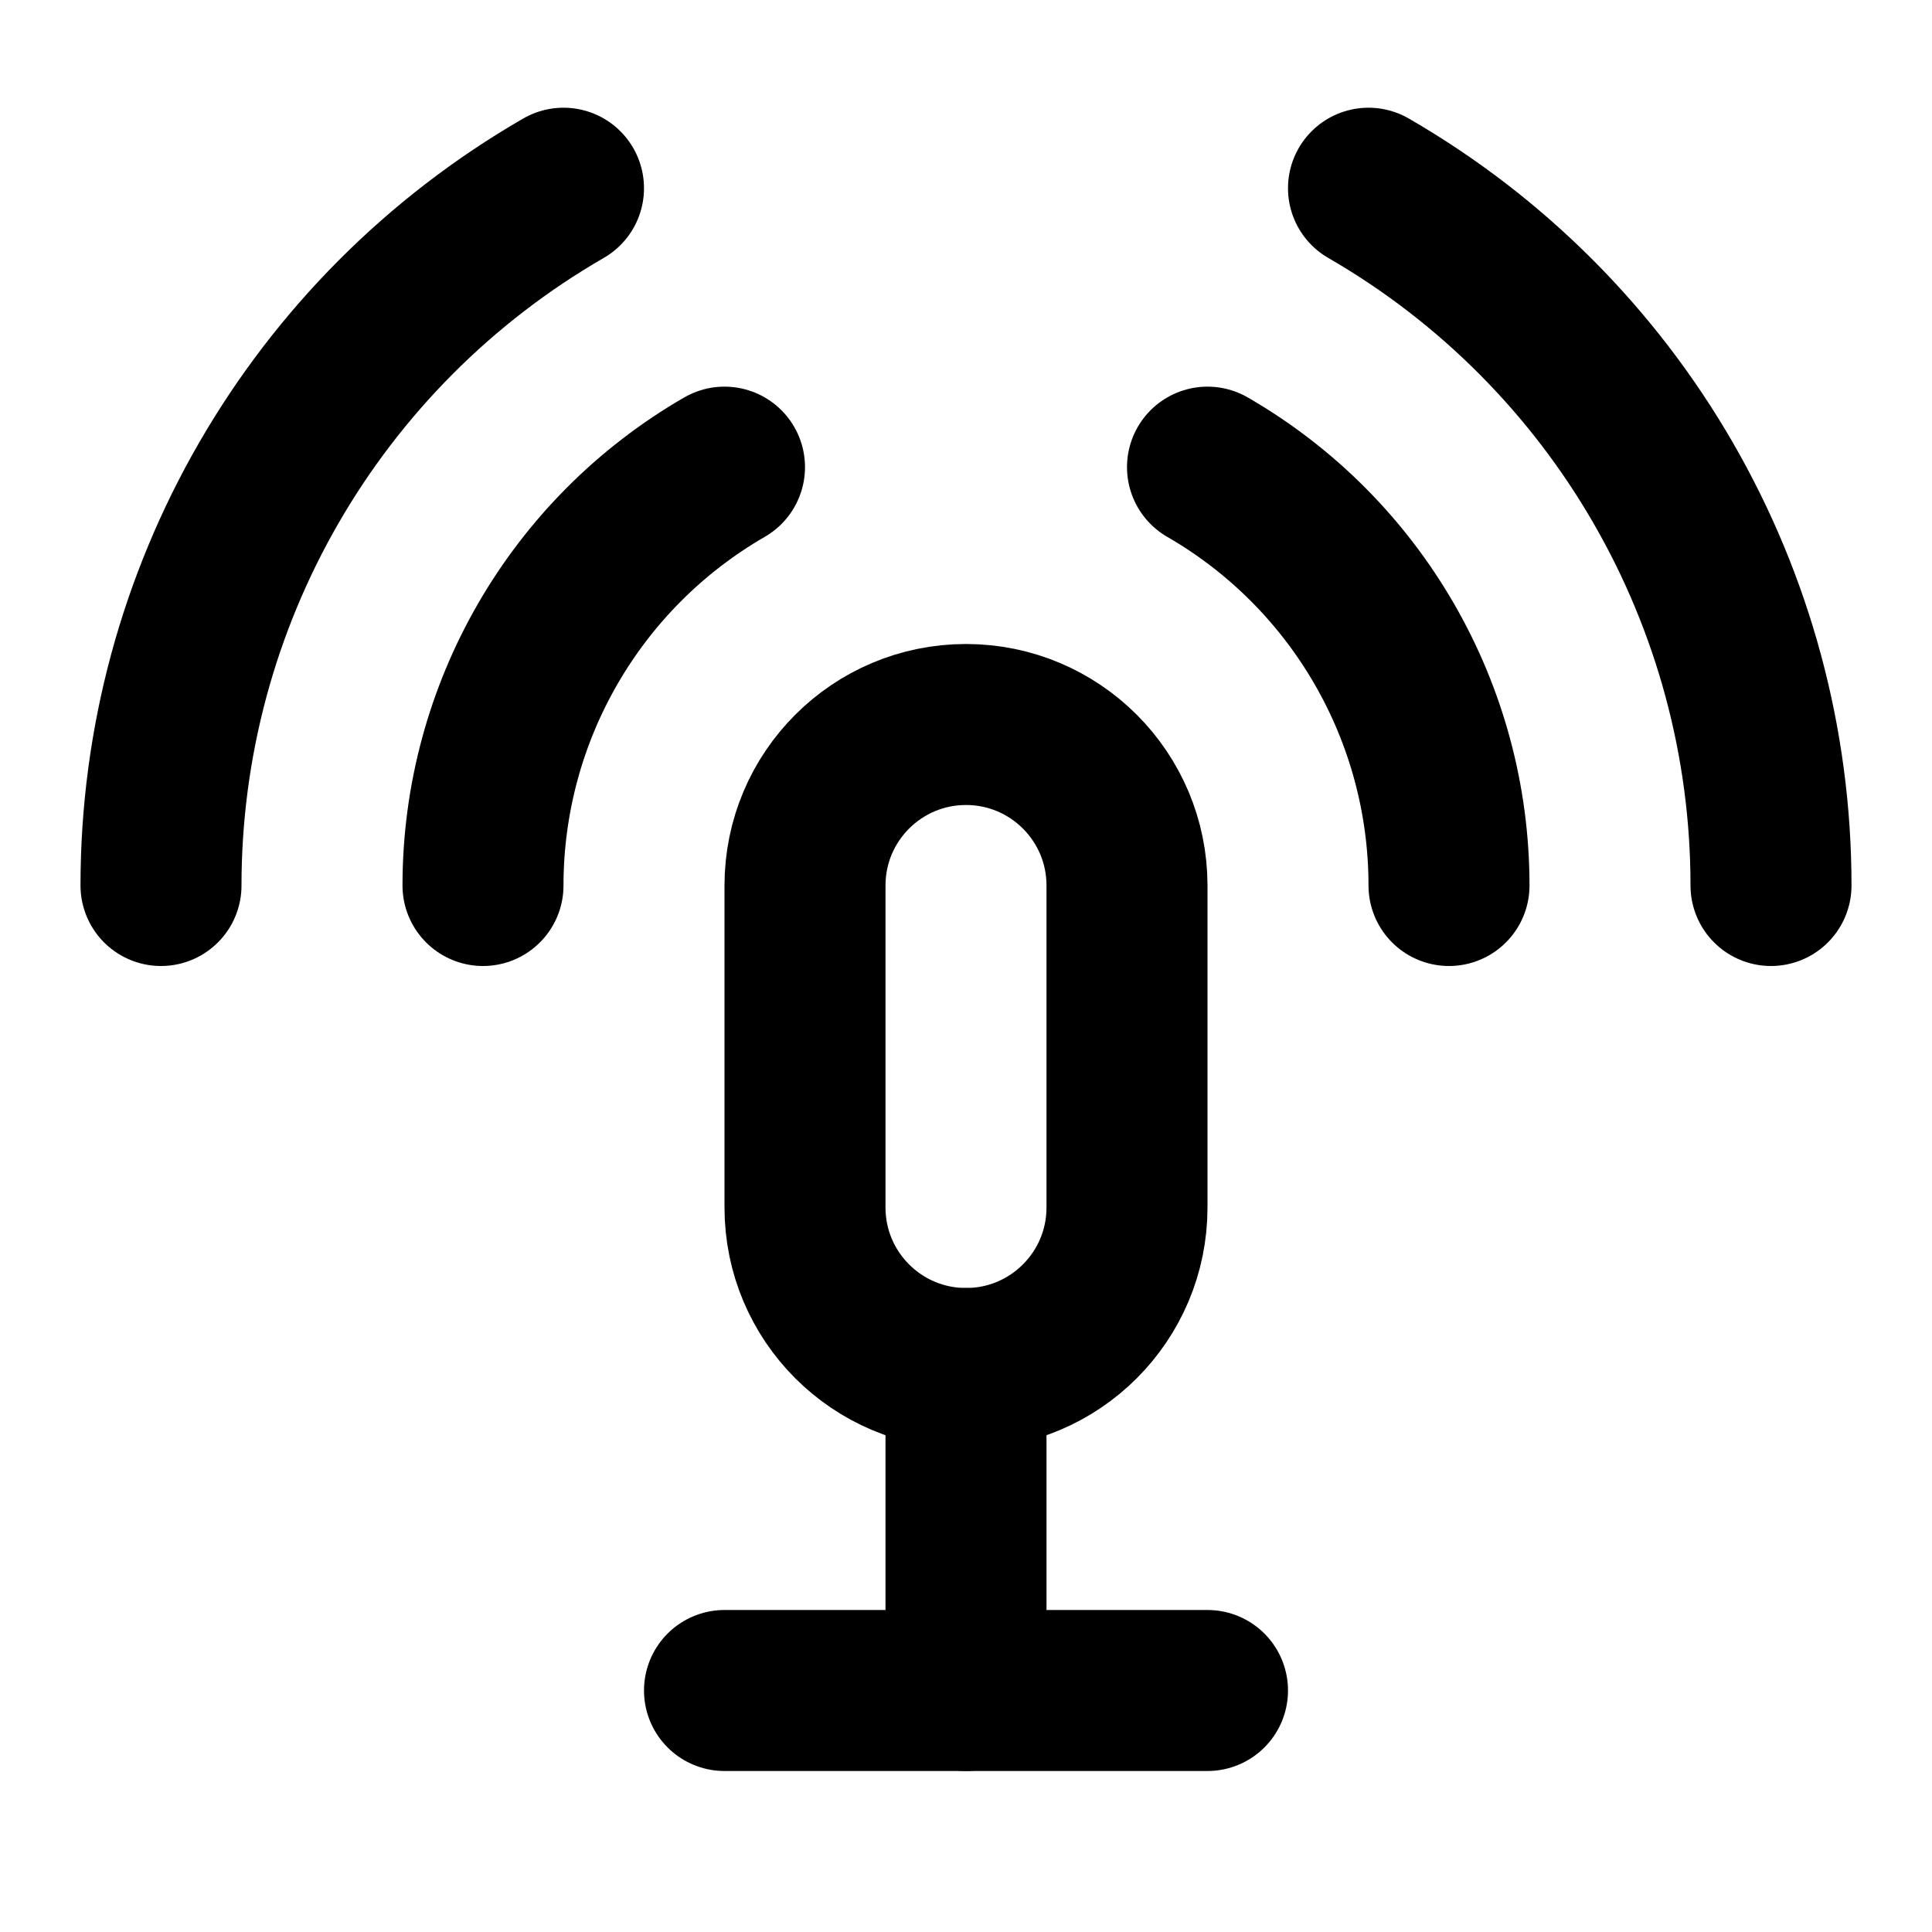
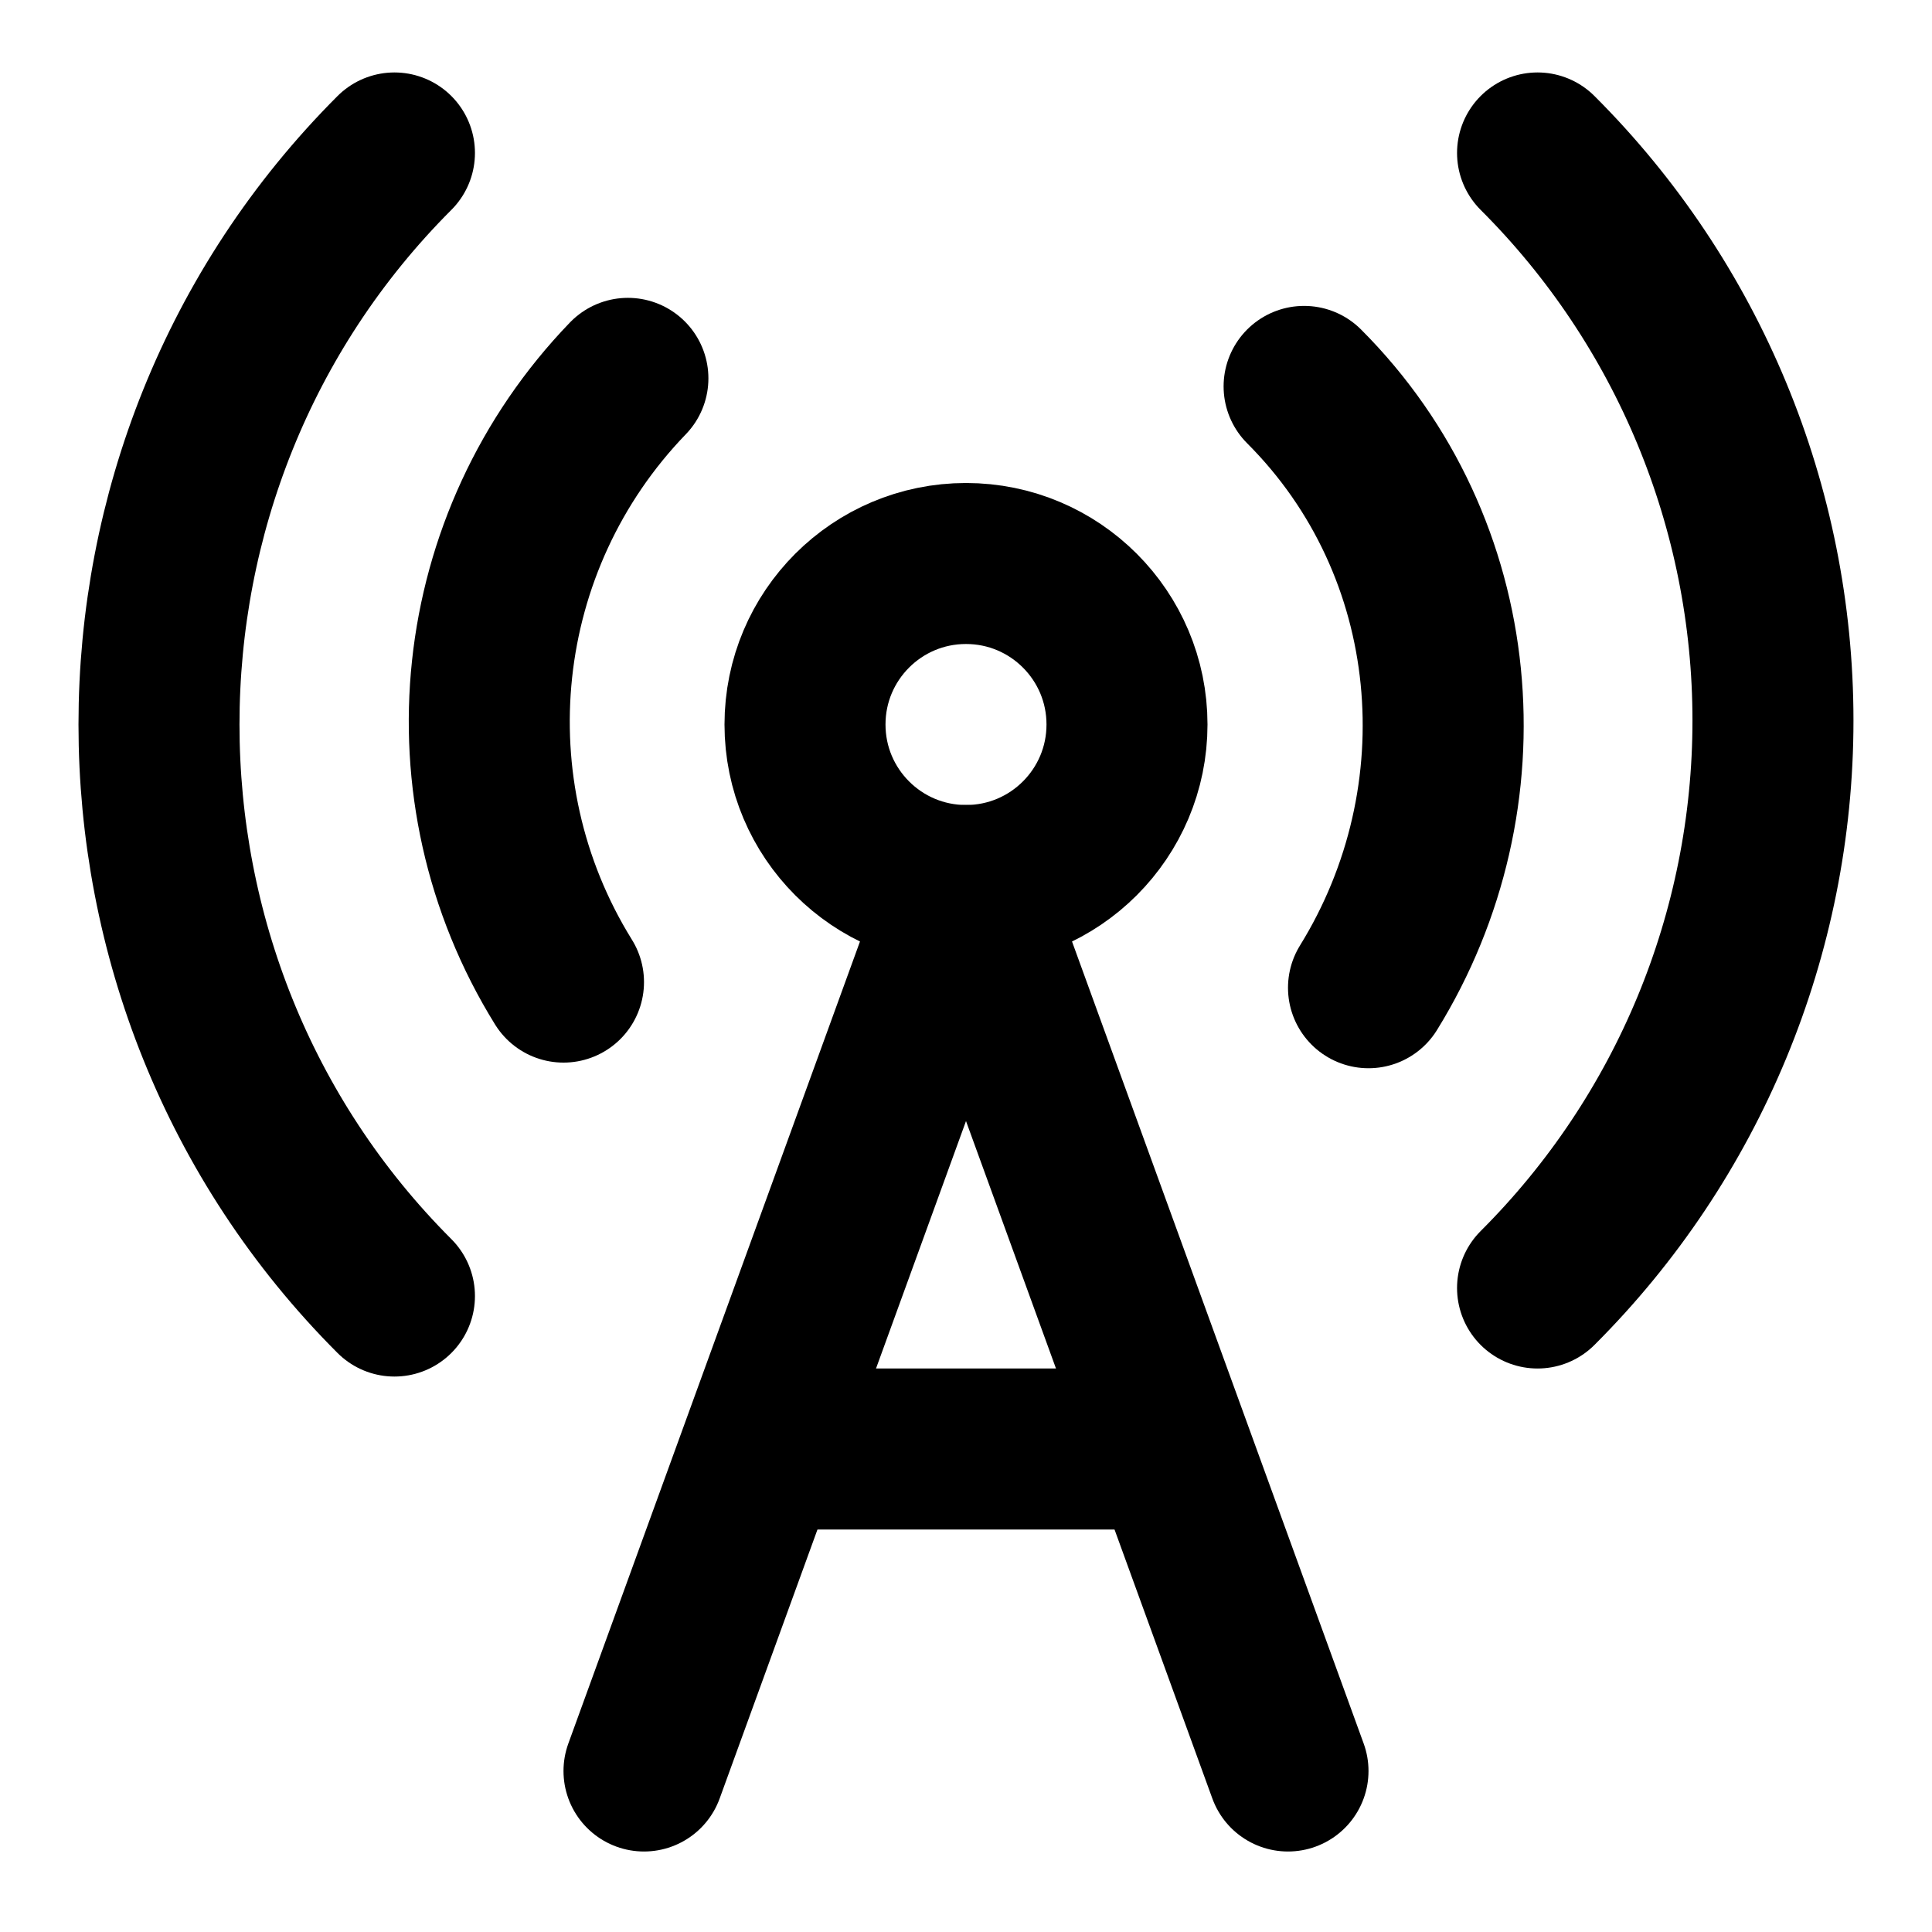
- <svg xmlns="http://www.w3.org/2000/svg" width="24" height="24" viewBox="0 0 24 24" fill="none" stroke="currentColor" stroke-width="2" stroke-linecap="round" stroke-linejoin="round" class="lucide lucide-mic-signal">
-   <path d="M12 17v4" />
-   <path d="M18 11a6 6 0 00-3-5.197" />
-   <path d="M2 11a10 10 0 015-8.662" />
-   <path d="M22 11a10 10 0 00-5-8.662" />
-   <path d="M6 11a6 6 0 013-5.197" />
-   <path d="M9 21h6" />
-   <rect x="10" y="9" width="4" height="8" rx="2" />
+ <svg xmlns="http://www.w3.org/2000/svg" width="24" height="24" viewBox="0 0 24 24" fill="none" stroke="currentColor" stroke-width="2" stroke-linecap="round" stroke-linejoin="round" class="lucide lucide-radio-tower preview-icon">
+   <path d="M4.9 16.1C1 12.2 1 5.8 4.9 1.9" />
+   <path d="M7.8 4.7a6.14 6.14 0 0 0-.8 7.5" />
+   <circle cx="12" cy="9" r="2" />
+   <path d="M16.2 4.8c2 2 2.26 5.11.8 7.47" />
+   <path d="M19.1 1.9a9.96 9.96 0 0 1 0 14.1" />
+   <path d="M9.5 18h5" />
+   <path d="m8 22 4-11 4 11" />
</svg>
